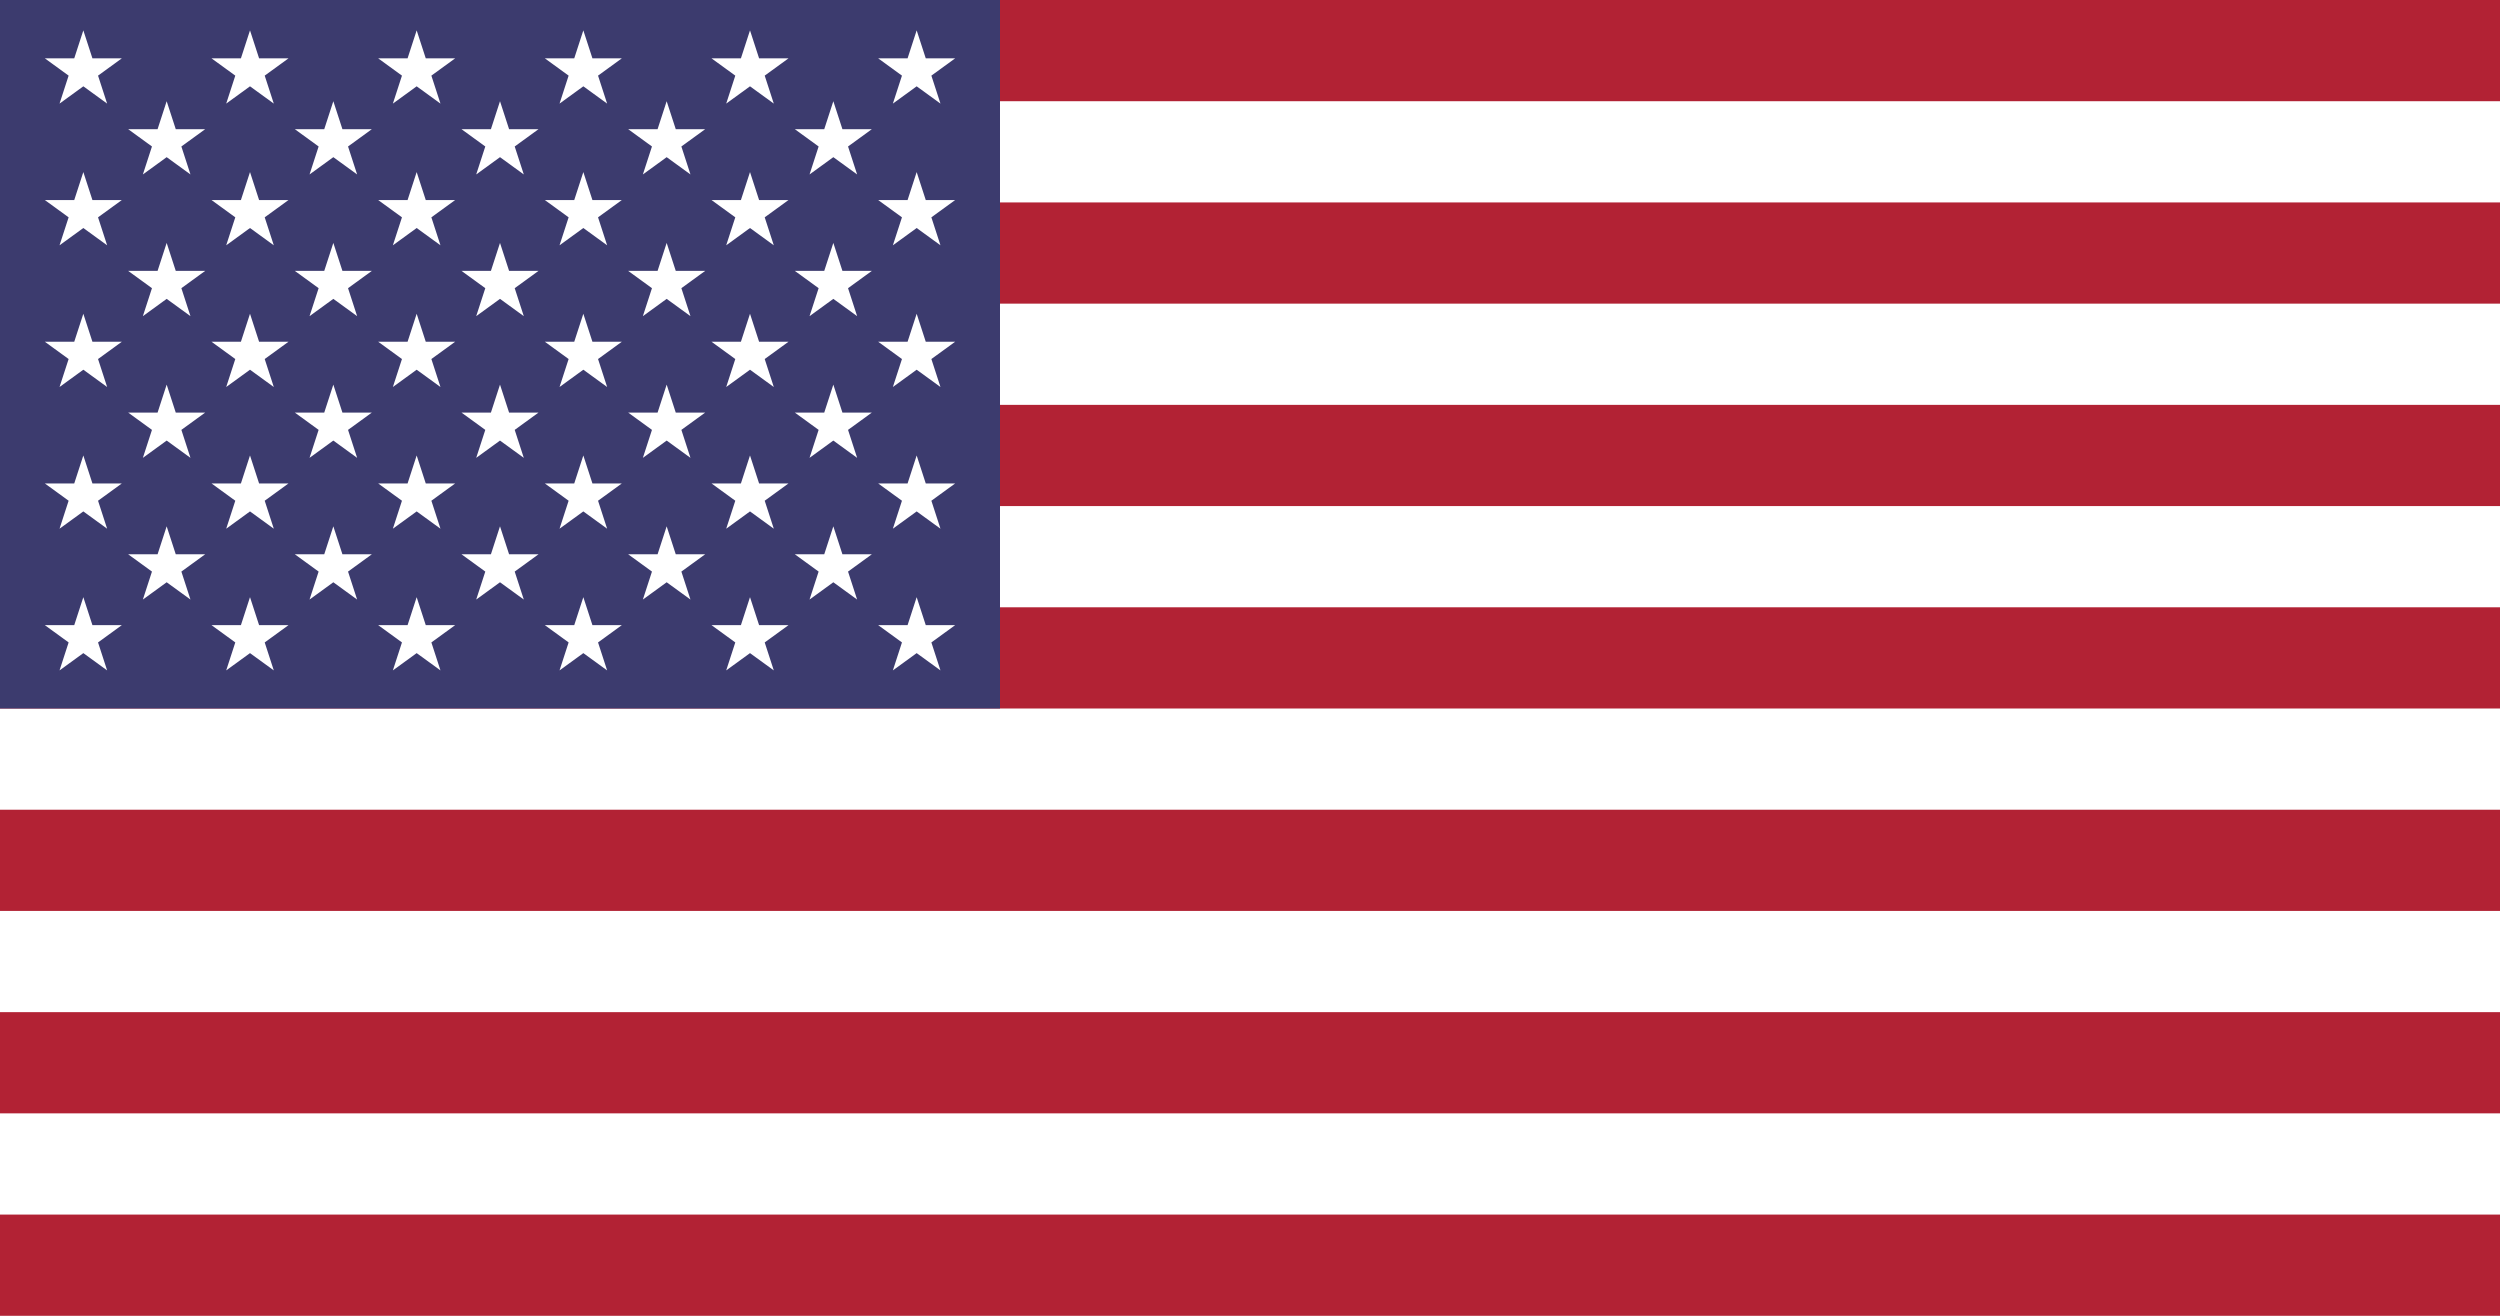
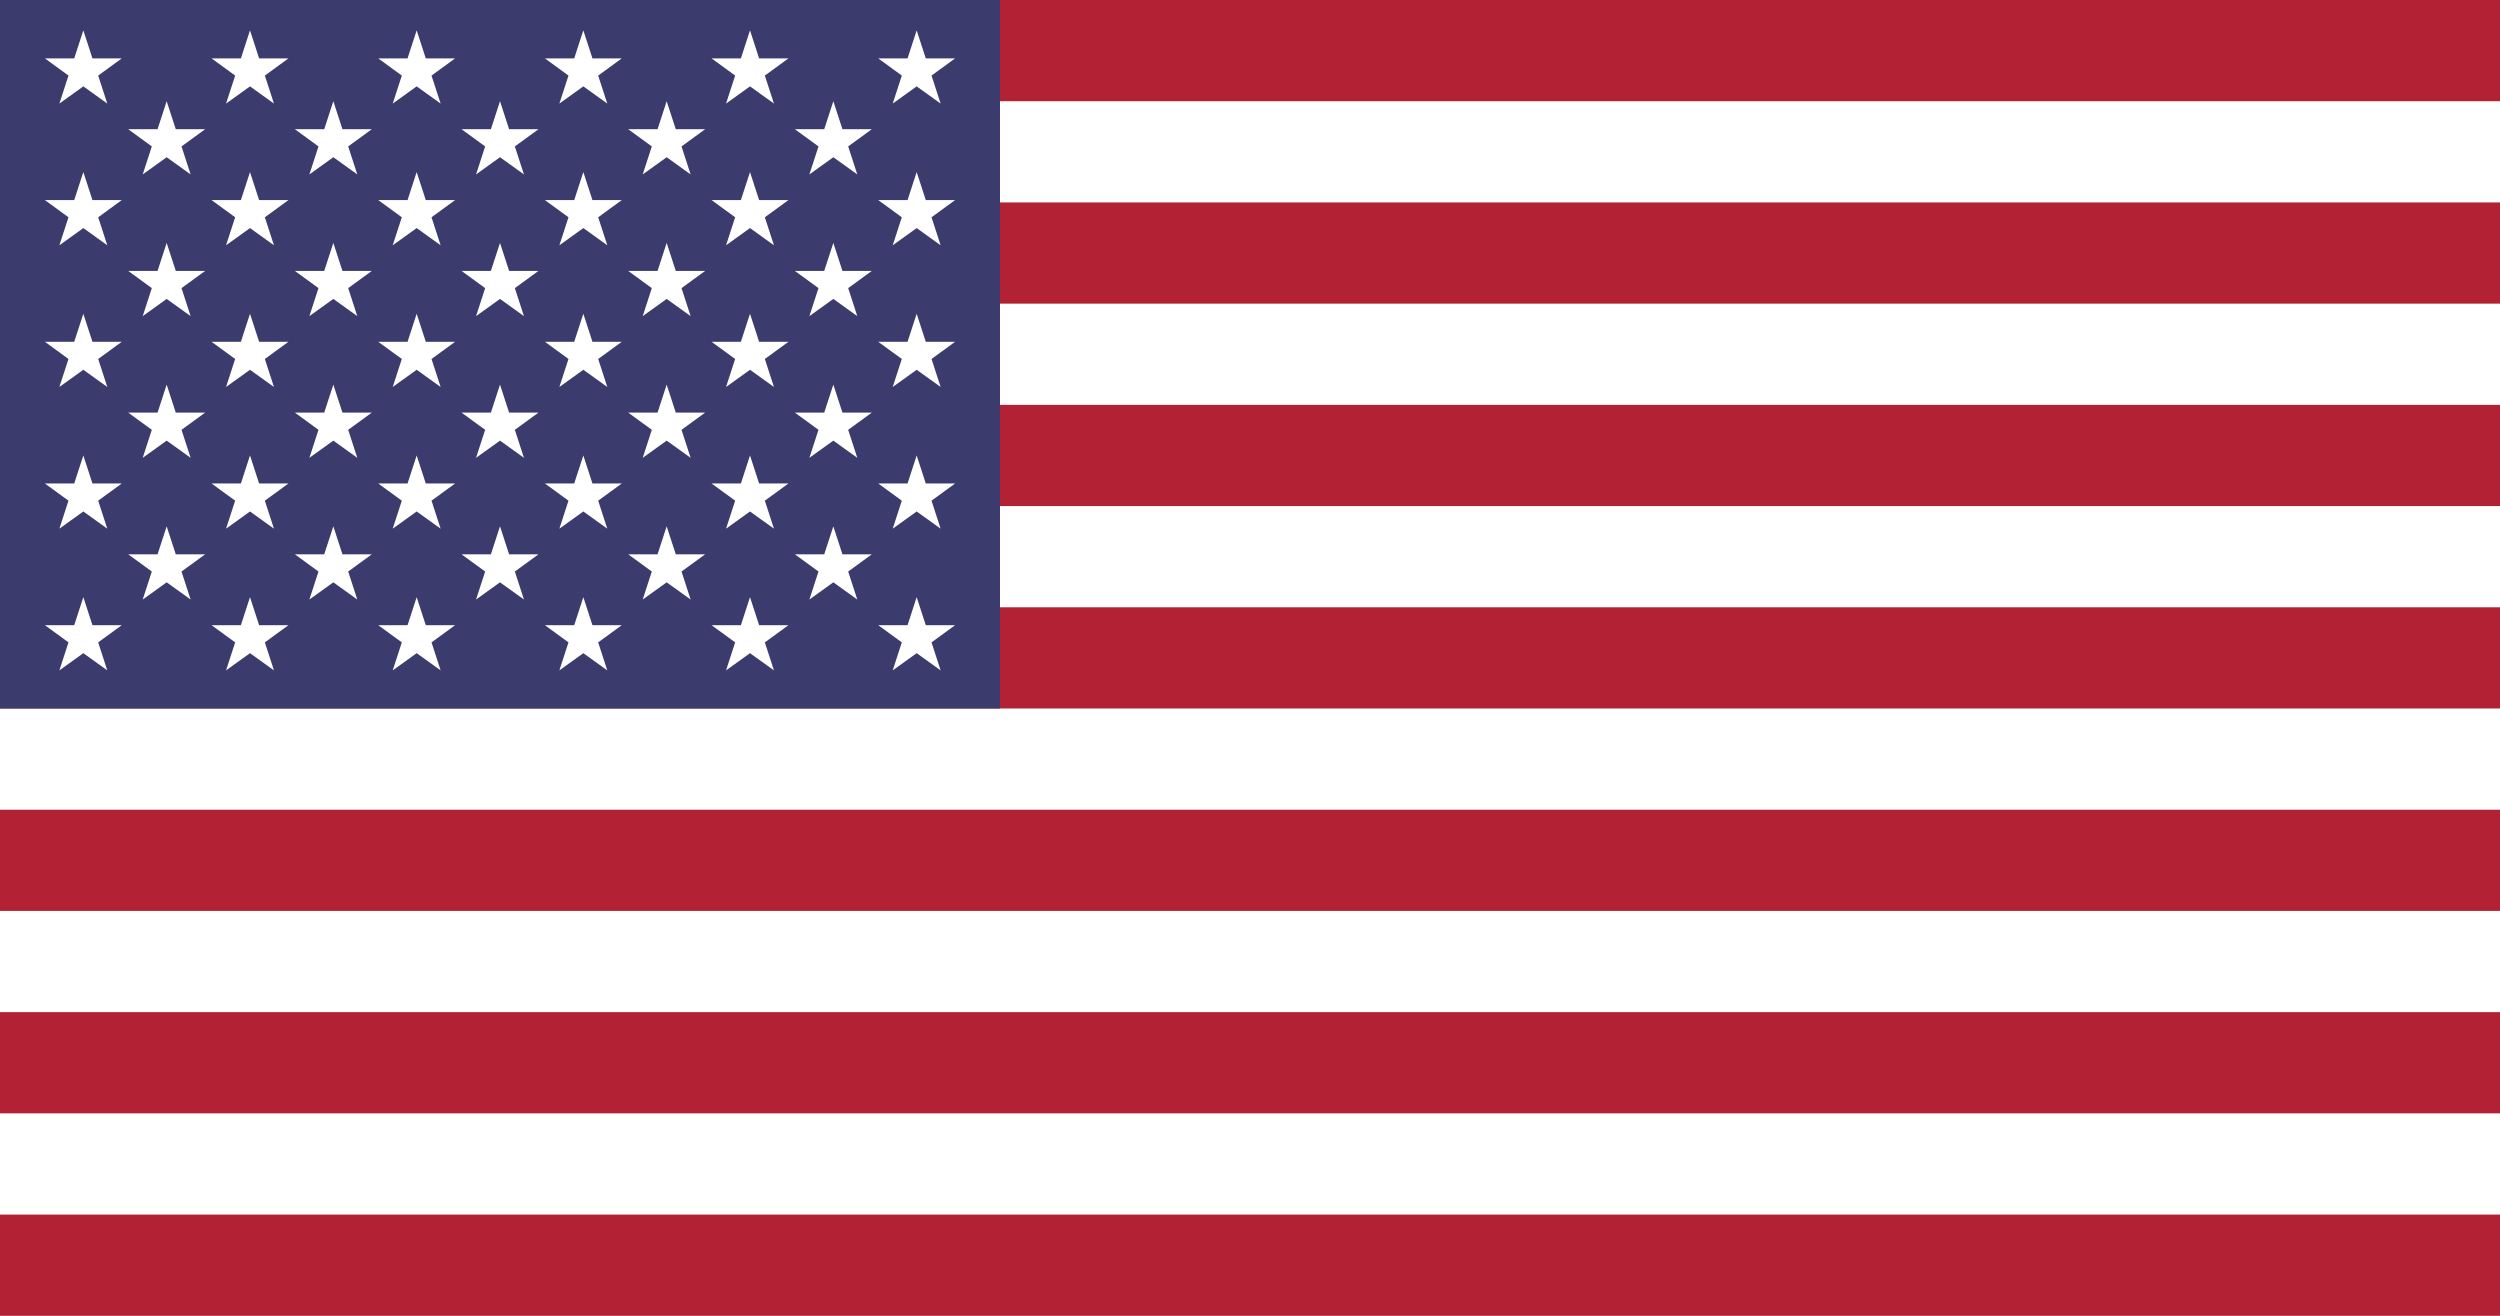
<svg xmlns="http://www.w3.org/2000/svg" xmlns:xlink="http://www.w3.org/1999/xlink" width="1235" height="650" viewBox="0 0 7410 3900">
  <rect width="7410" height="3900" fill="#b22234" />
-   <rect width="7410" height="300" y="300" fill="#FFF" />
-   <rect width="7410" height="300" y="900" fill="#FFF" />
-   <rect width="7410" height="300" y="1500" fill="#FFF" />
+   <rect width="4446" height="300" x="2964" y="300" fill="#FFF" />
+   <rect width="4446" height="300" x="2964" y="900" fill="#FFF" />
+   <rect width="4446" height="300" x="2964" y="1500" fill="#FFF" />
  <rect width="7410" height="300" y="2100" fill="#FFF" />
  <rect width="7410" height="300" y="2700" fill="#FFF" />
  <rect width="7410" height="300" y="3300" fill="#FFF" />
-   <rect width="2964" height="2100" fill="#3c3b6e" />
-   <g fill="#fff">
+   <rect x="1e-6" y="1e-6" width="2963.999" height="2099.999" fill="#3c3b6e" />
+   <g fill="#FFF">
    <g id="s18">
      <g id="s9">
        <g id="s5">
          <g id="s4">
-             <path id="s" d=" M247,90  317.534,307.082  132.873,172.918 H 361.127 L 176.466,307.082 z" />
+             <path id="s" d="M 247 90 L 274 173 L 361,173 L 291 224 L 318,307 L 247 256 L 176 307 L 203 224 L 133,173 L 220 173 Z" />
            <use xlink:href="#s" y="420" />
            <use xlink:href="#s" y="840" />
            <use xlink:href="#s" y="1260" />
          </g>
          <use xlink:href="#s" y="1680" />
        </g>
        <use xlink:href="#s4" x="247" y="210" />
      </g>
      <use xlink:href="#s9" x="494" />
    </g>
    <use xlink:href="#s18" x="988" />
    <use xlink:href="#s9" x="1976" />
    <use xlink:href="#s5" x="2470" />
  </g>
</svg>
